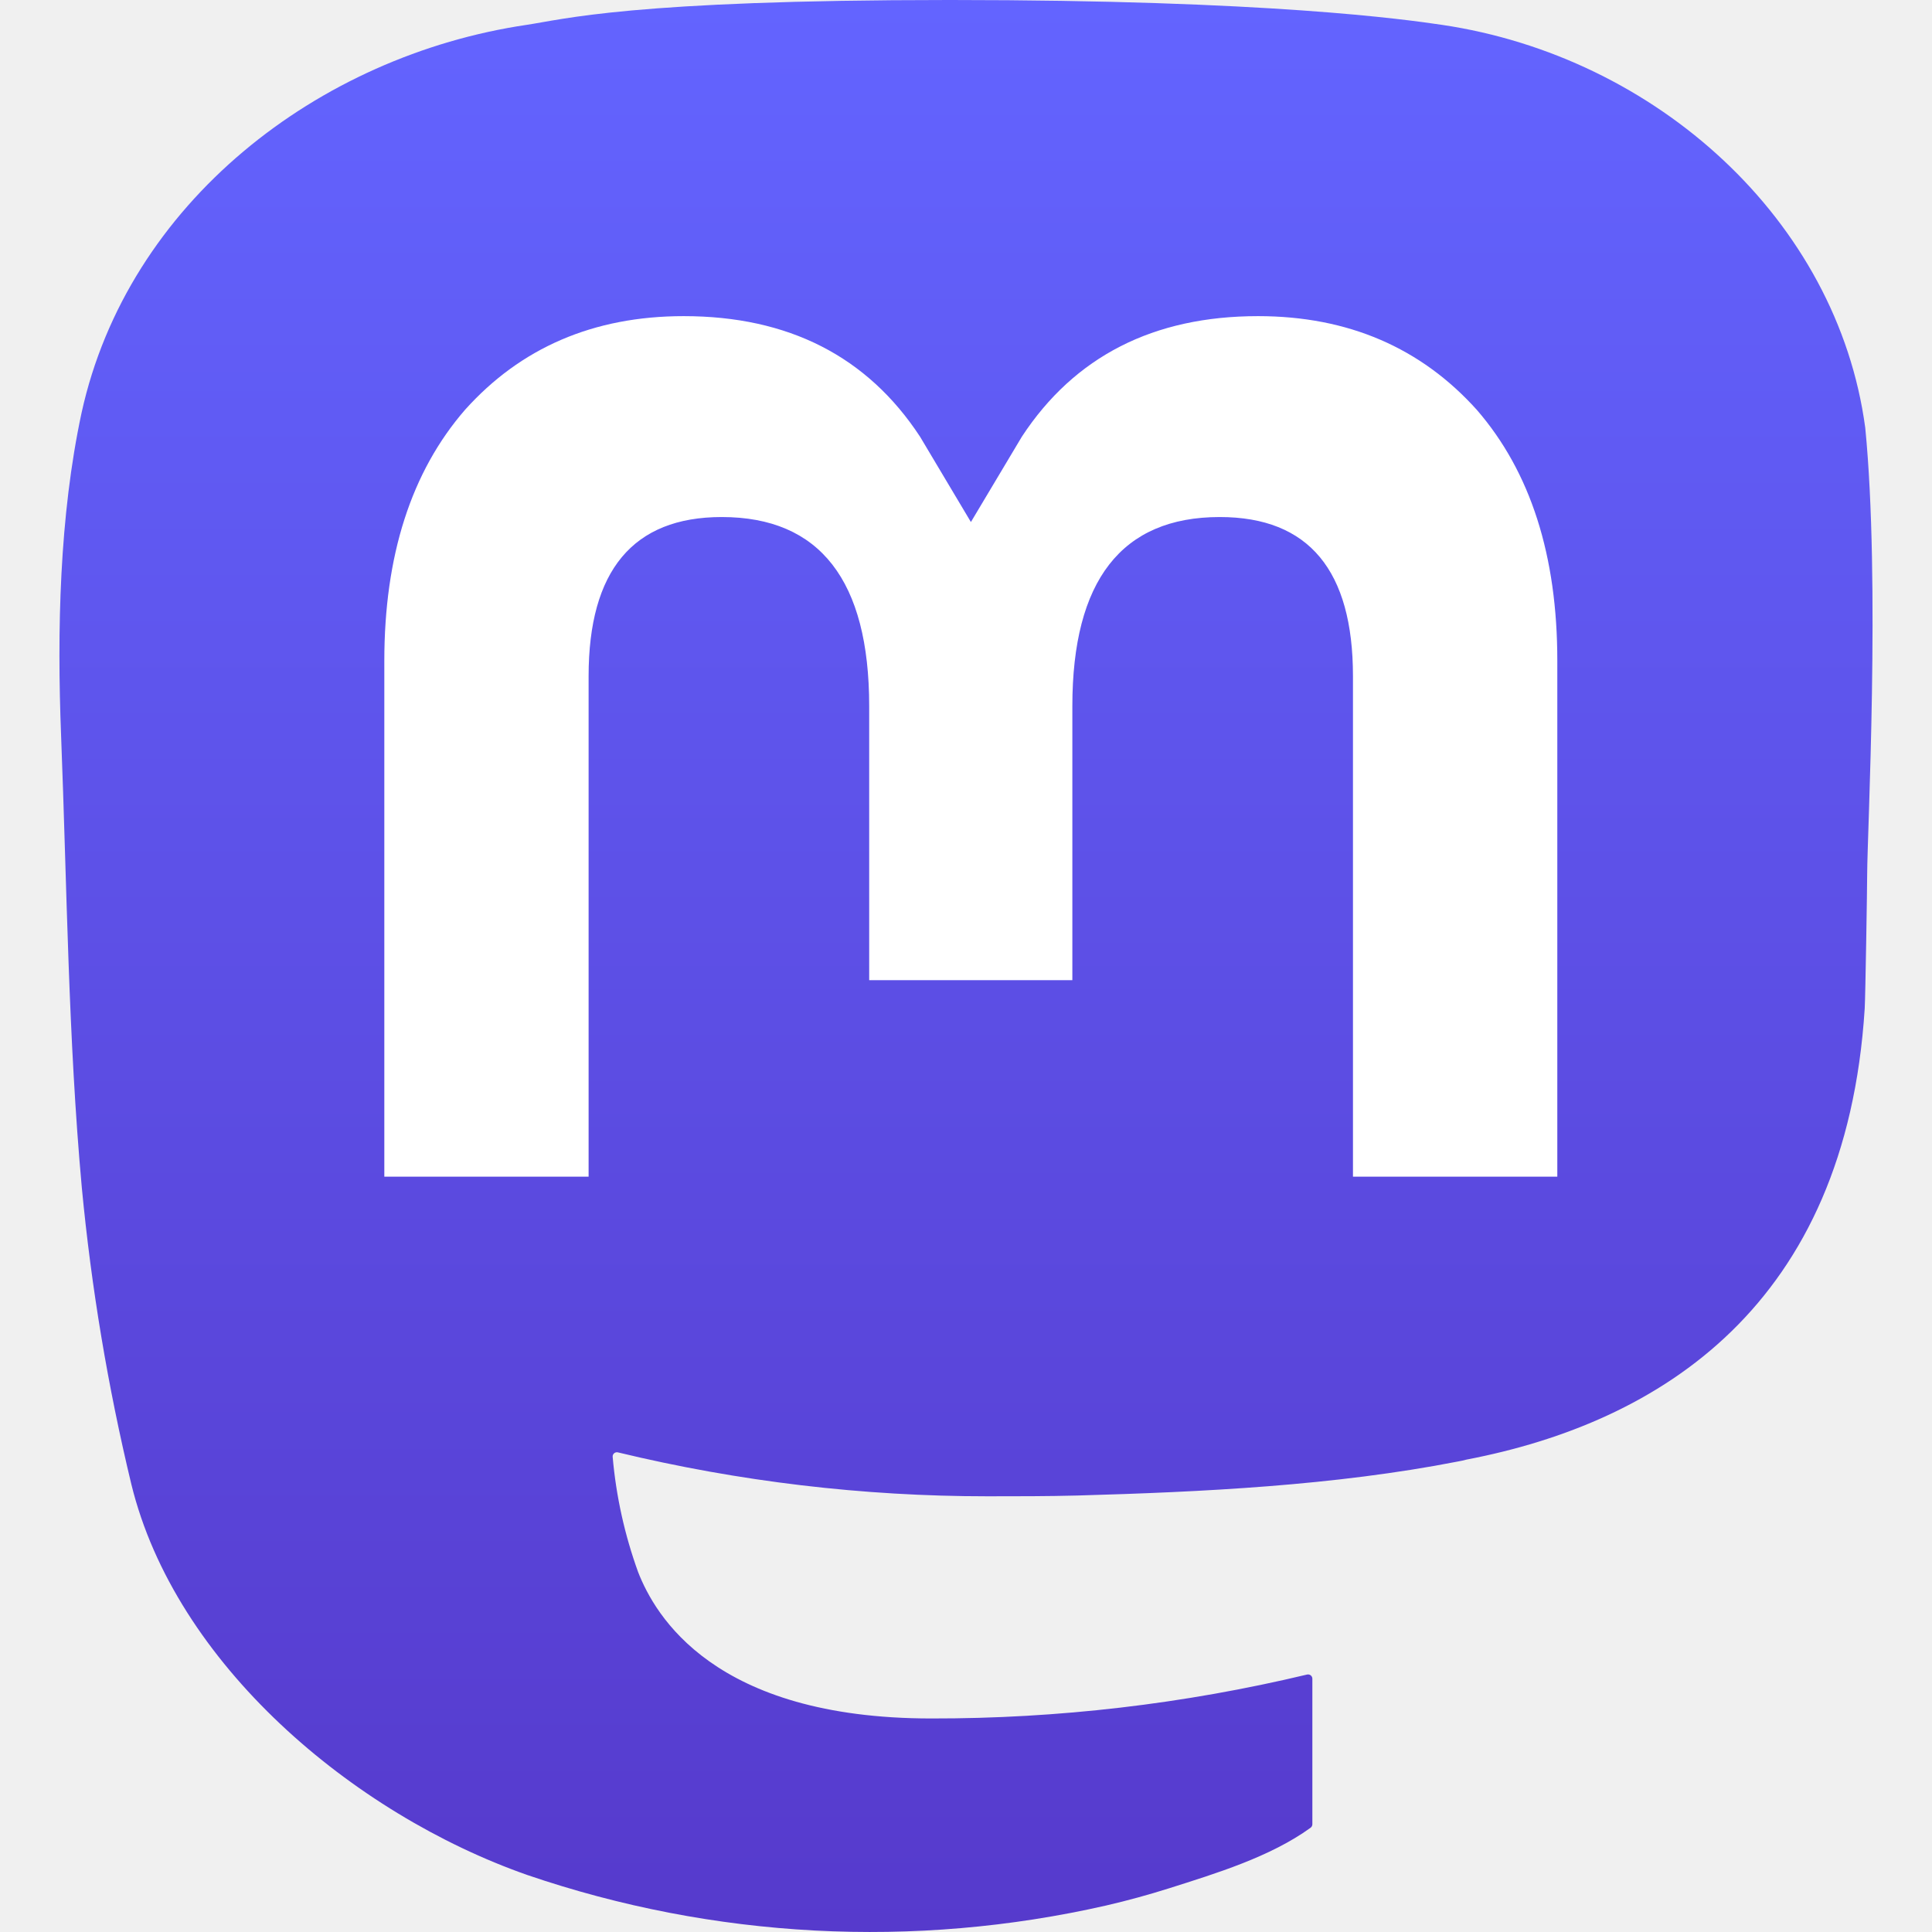
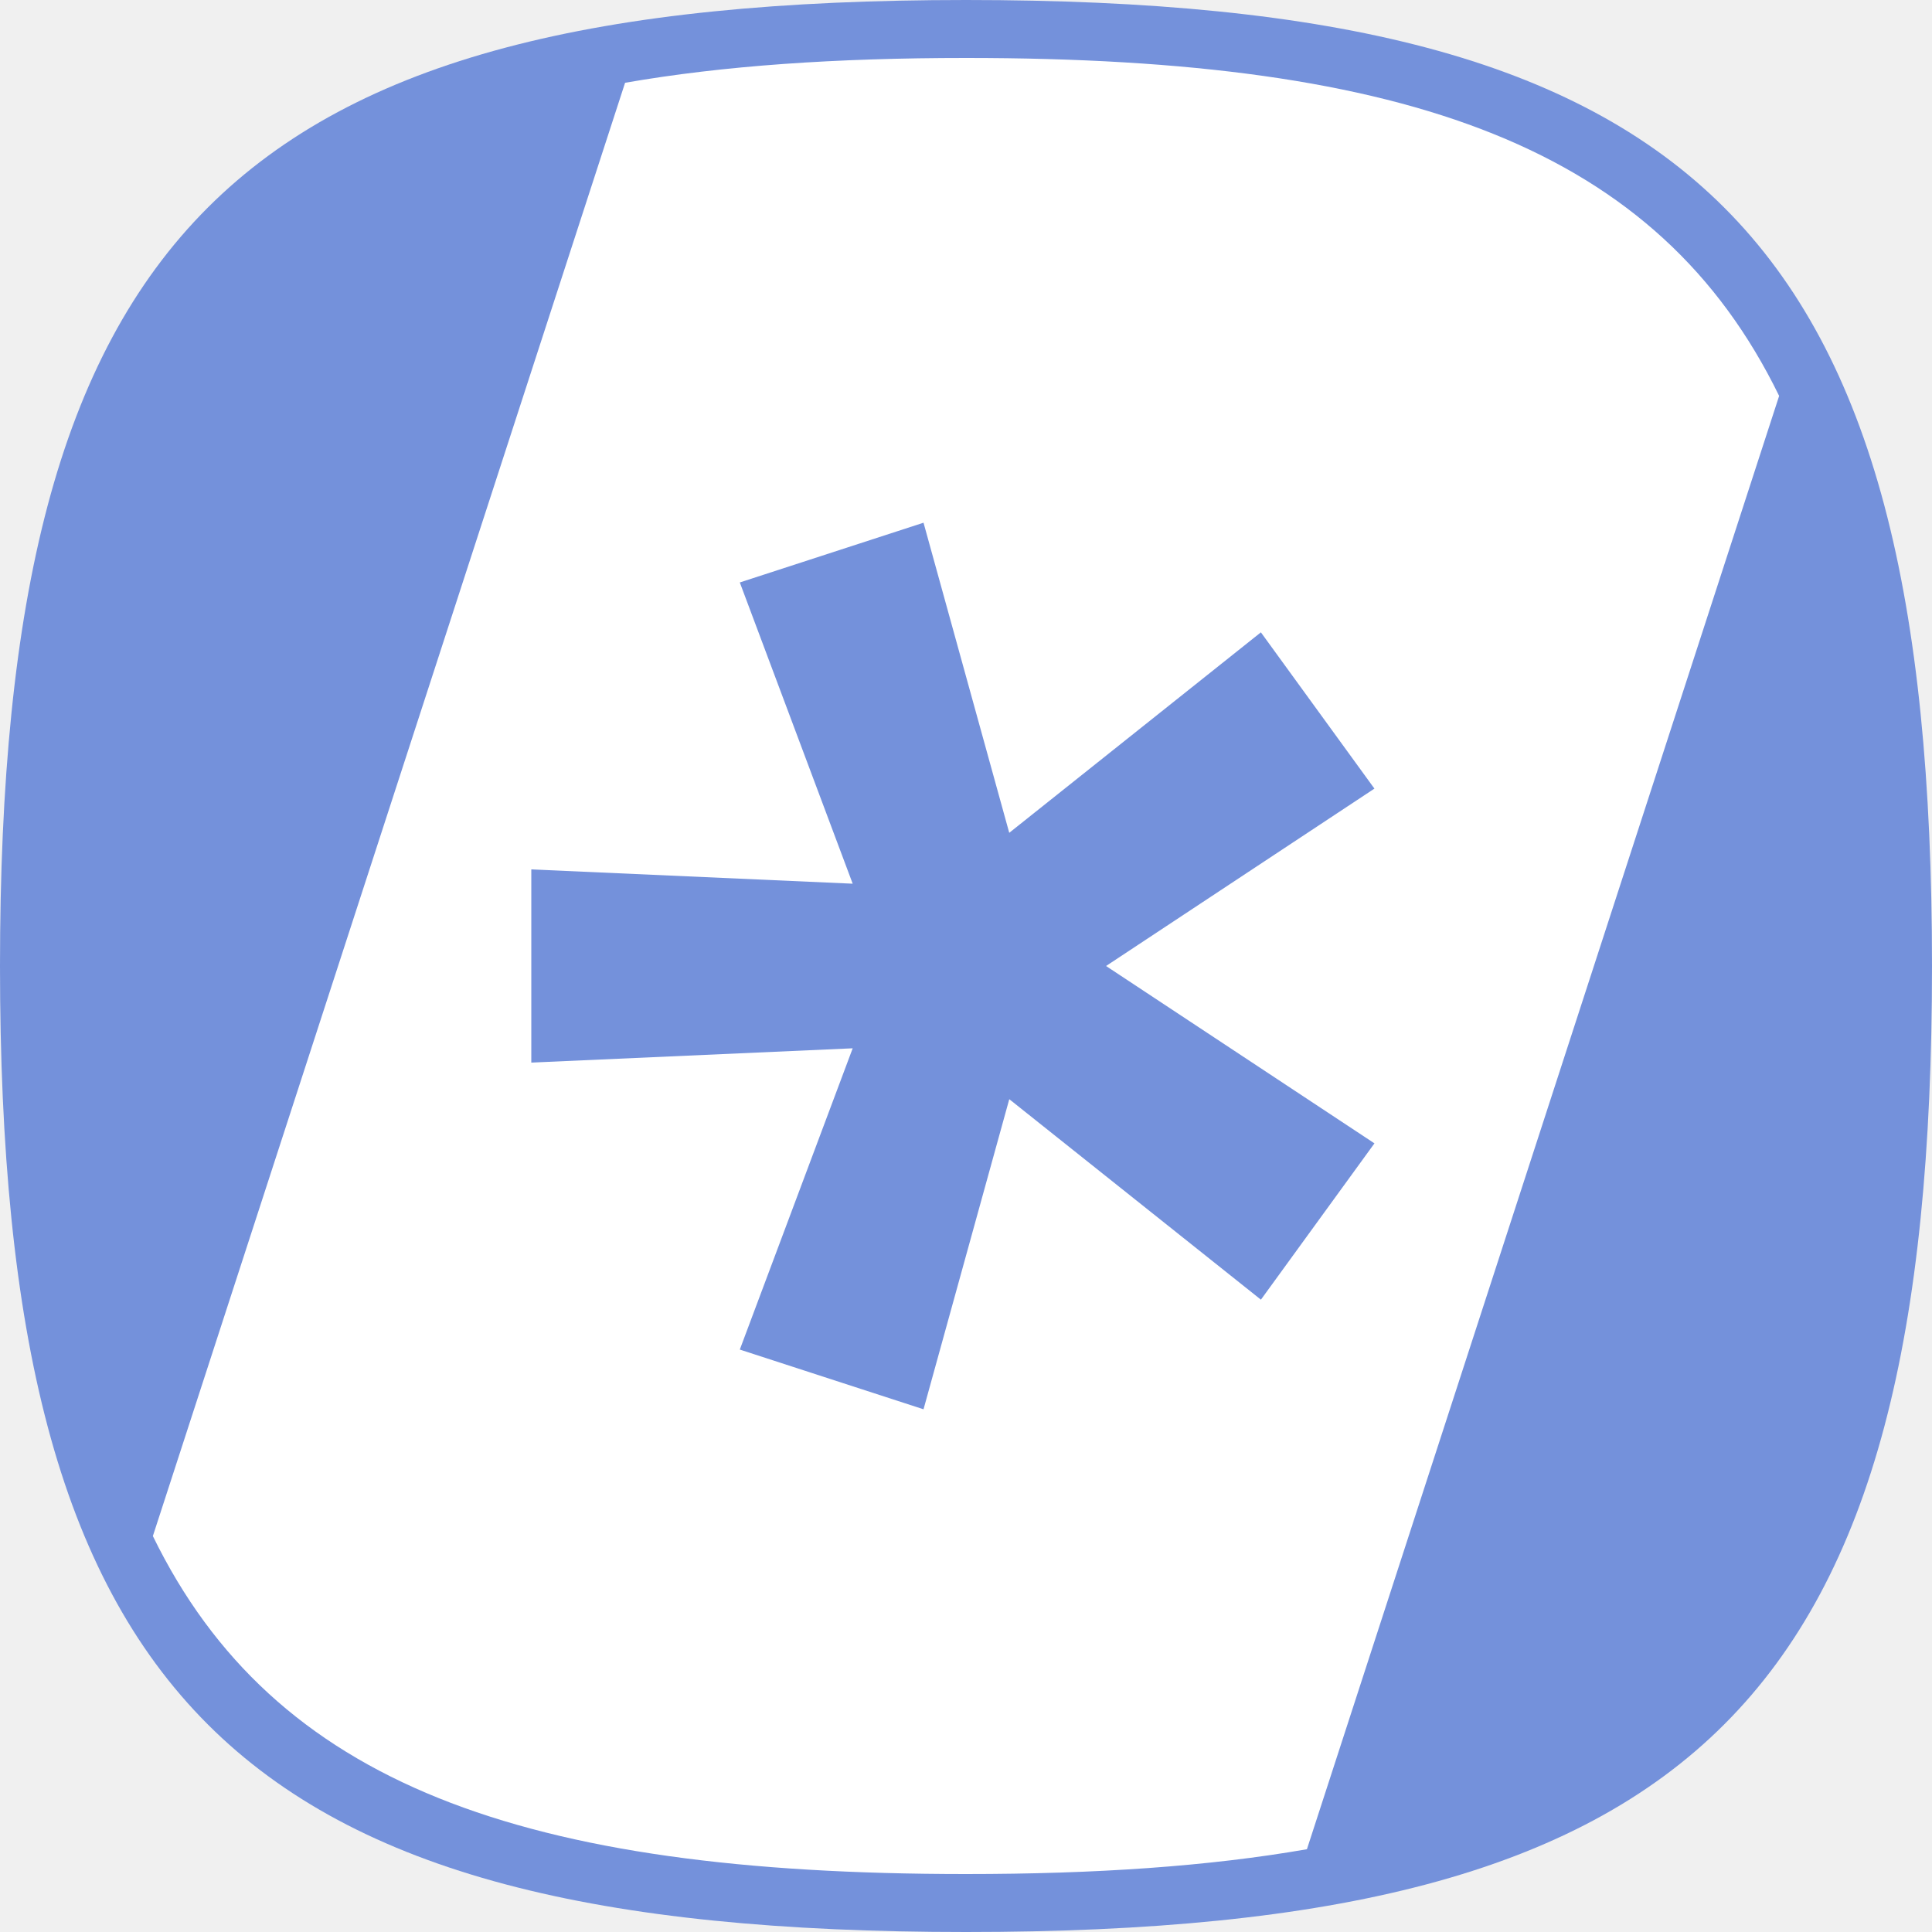
- <svg xmlns="http://www.w3.org/2000/svg" width="65" height="65" viewBox="0 0 61 65" fill="none">
-   <path d="M60.754 14.39C59.814 7.406 53.727 1.903 46.512 0.836C45.294 0.656 40.682 0 29.997 0H29.918C19.23 0 16.937 0.656 15.72 0.836C8.705 1.873 2.299 6.819 0.745 13.885C-0.003 17.365 -0.083 21.224 0.056 24.763C0.254 29.838 0.293 34.905 0.753 39.96C1.072 43.318 1.628 46.648 2.417 49.928C3.894 55.984 9.875 61.024 15.734 63.08C22.008 65.224 28.754 65.58 35.218 64.108C35.929 63.943 36.632 63.751 37.325 63.532C38.897 63.033 40.738 62.474 42.091 61.494C42.11 61.48 42.125 61.462 42.136 61.442C42.147 61.421 42.153 61.399 42.153 61.376V56.477C42.153 56.456 42.148 56.434 42.138 56.415C42.129 56.396 42.115 56.379 42.098 56.365C42.081 56.352 42.061 56.343 42.04 56.338C42.019 56.334 41.997 56.334 41.976 56.338C37.834 57.328 33.59 57.823 29.332 57.816C22.005 57.816 20.034 54.338 19.469 52.891C19.016 51.64 18.727 50.335 18.612 49.009C18.611 48.987 18.615 48.964 18.624 48.944C18.633 48.924 18.647 48.906 18.664 48.892C18.682 48.877 18.702 48.867 18.724 48.863C18.745 48.858 18.768 48.858 18.79 48.864C22.862 49.846 27.037 50.342 31.227 50.341C32.234 50.341 33.239 50.341 34.246 50.315C38.46 50.196 42.901 49.981 47.047 49.171C47.15 49.151 47.253 49.133 47.342 49.106C53.881 47.851 60.104 43.91 60.736 33.93C60.76 33.537 60.819 29.815 60.819 29.407C60.822 28.021 61.265 19.578 60.754 14.39Z" fill="url(#paint0_linear_89_8)" />
-   <path d="M50.394 22.237V39.588H43.519V22.748C43.519 19.203 42.041 17.395 39.036 17.395C35.733 17.395 34.078 19.534 34.078 23.759V32.976H27.243V23.759C27.243 19.534 25.586 17.395 22.282 17.395C19.295 17.395 17.803 19.203 17.803 22.748V39.588H10.93V22.237C10.93 18.692 11.835 15.875 13.645 13.788C15.513 11.705 17.962 10.636 21.003 10.636C24.522 10.636 27.181 11.989 28.954 14.692L30.665 17.563L32.379 14.692C34.152 11.989 36.811 10.636 40.324 10.636C43.362 10.636 45.811 11.705 47.685 13.788C49.493 15.873 50.396 18.69 50.394 22.237Z" fill="white" />
-   <defs>
-     <linearGradient id="paint0_linear_89_8" x1="30.5" y1="0" x2="30.5" y2="65" gradientUnits="userSpaceOnUse">
-       <stop stop-color="#6364FF" />
-       <stop offset="1" stop-color="#563ACC" />
-     </linearGradient>
-   </defs>
+ <svg xmlns="http://www.w3.org/2000/svg" width="65" height="65" viewBox="0 0 65 65">
+   <path fill="#7491db" d="M 0,32.5 C 0,7.8 7.8,0 32.5,0 57.2,0 65,7.8 65,32.5 65,57.2 57.2,65 32.5,65 7.8,65 0,57.2 0,32.5" />
+   <path fill="#ffffff" d="m 32.499,1.95 c -4.366,0 -8.17,0.259 -11.469,0.835 L 5.143,51.679 C 9.21,60.017 17.57,63.05 32.499,63.05 c 4.367,0 8.171,-0.259 11.471,-0.835 L 59.857,13.32 C 55.79,4.983 47.429,1.95 32.499,1.95 Z m -1.428,15.636 2.884,10.433 8.466,-6.745 3.82,5.258 L 37.212,32.5 46.242,38.467 42.422,43.726 33.956,36.981 31.071,47.414 24.89,45.405 28.688,35.269 17.875,35.75 v -6.5 l 10.813,0.481 -3.798,-10.135 z" />
</svg>
